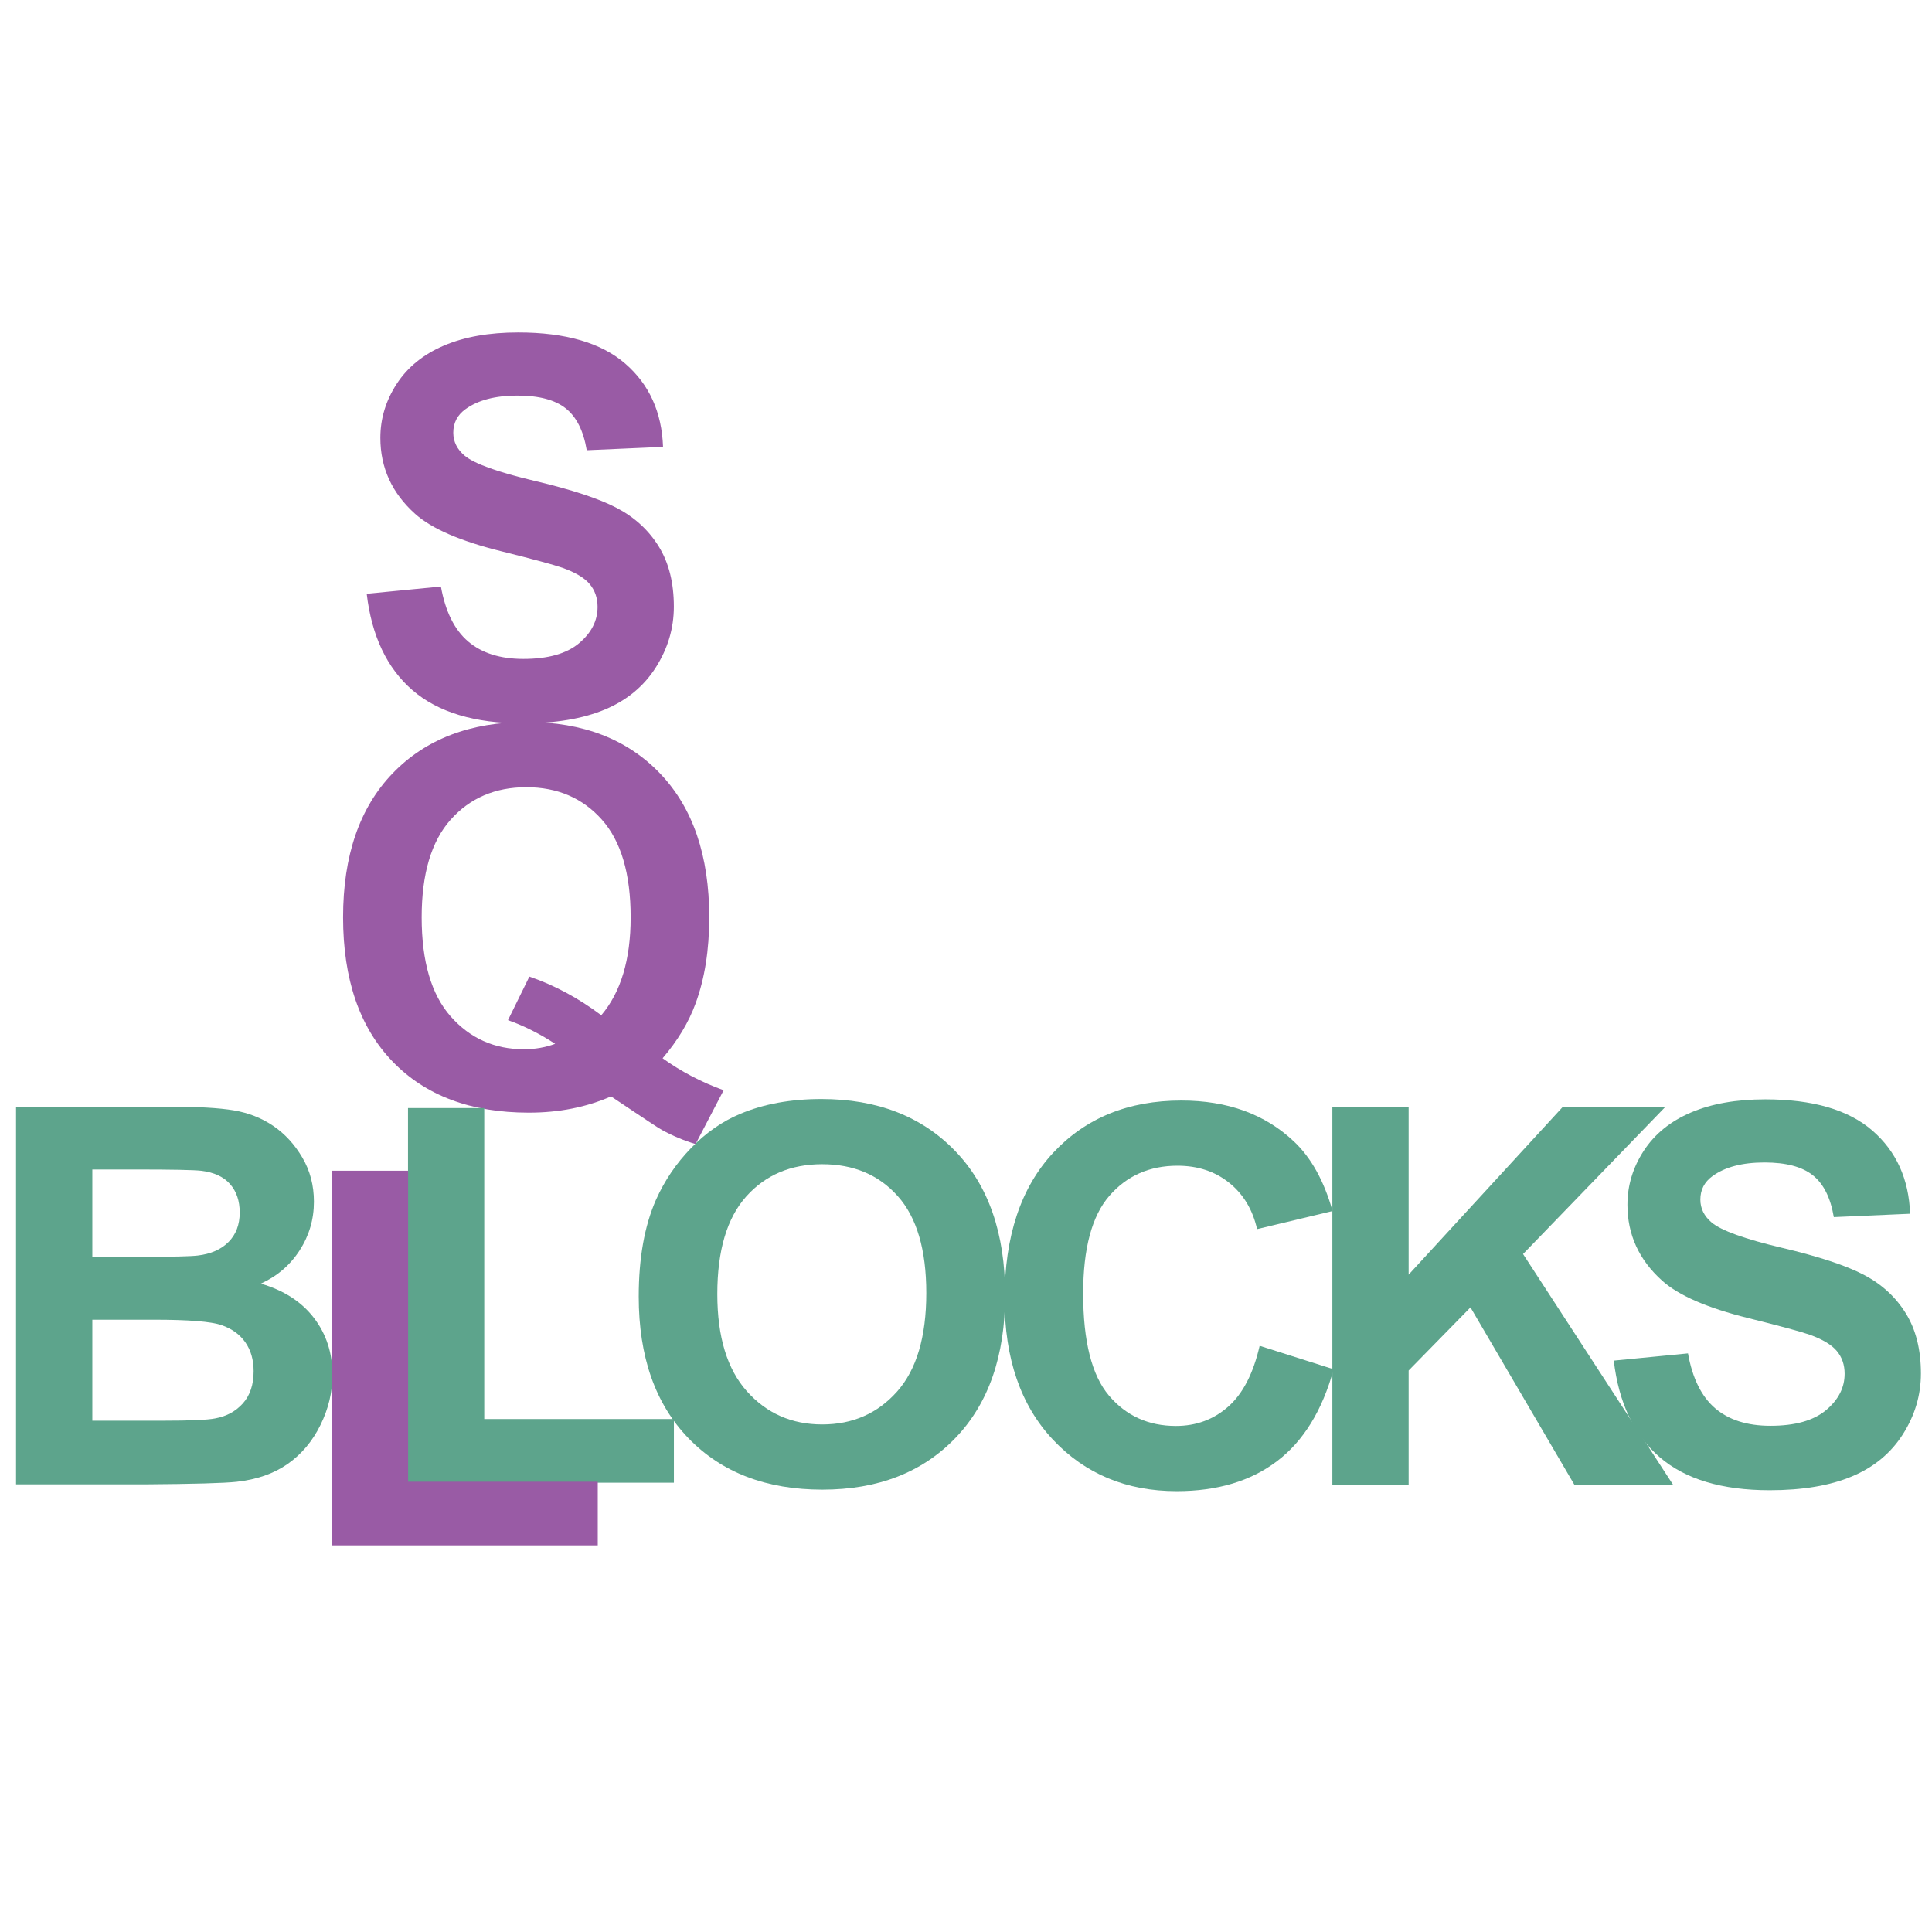
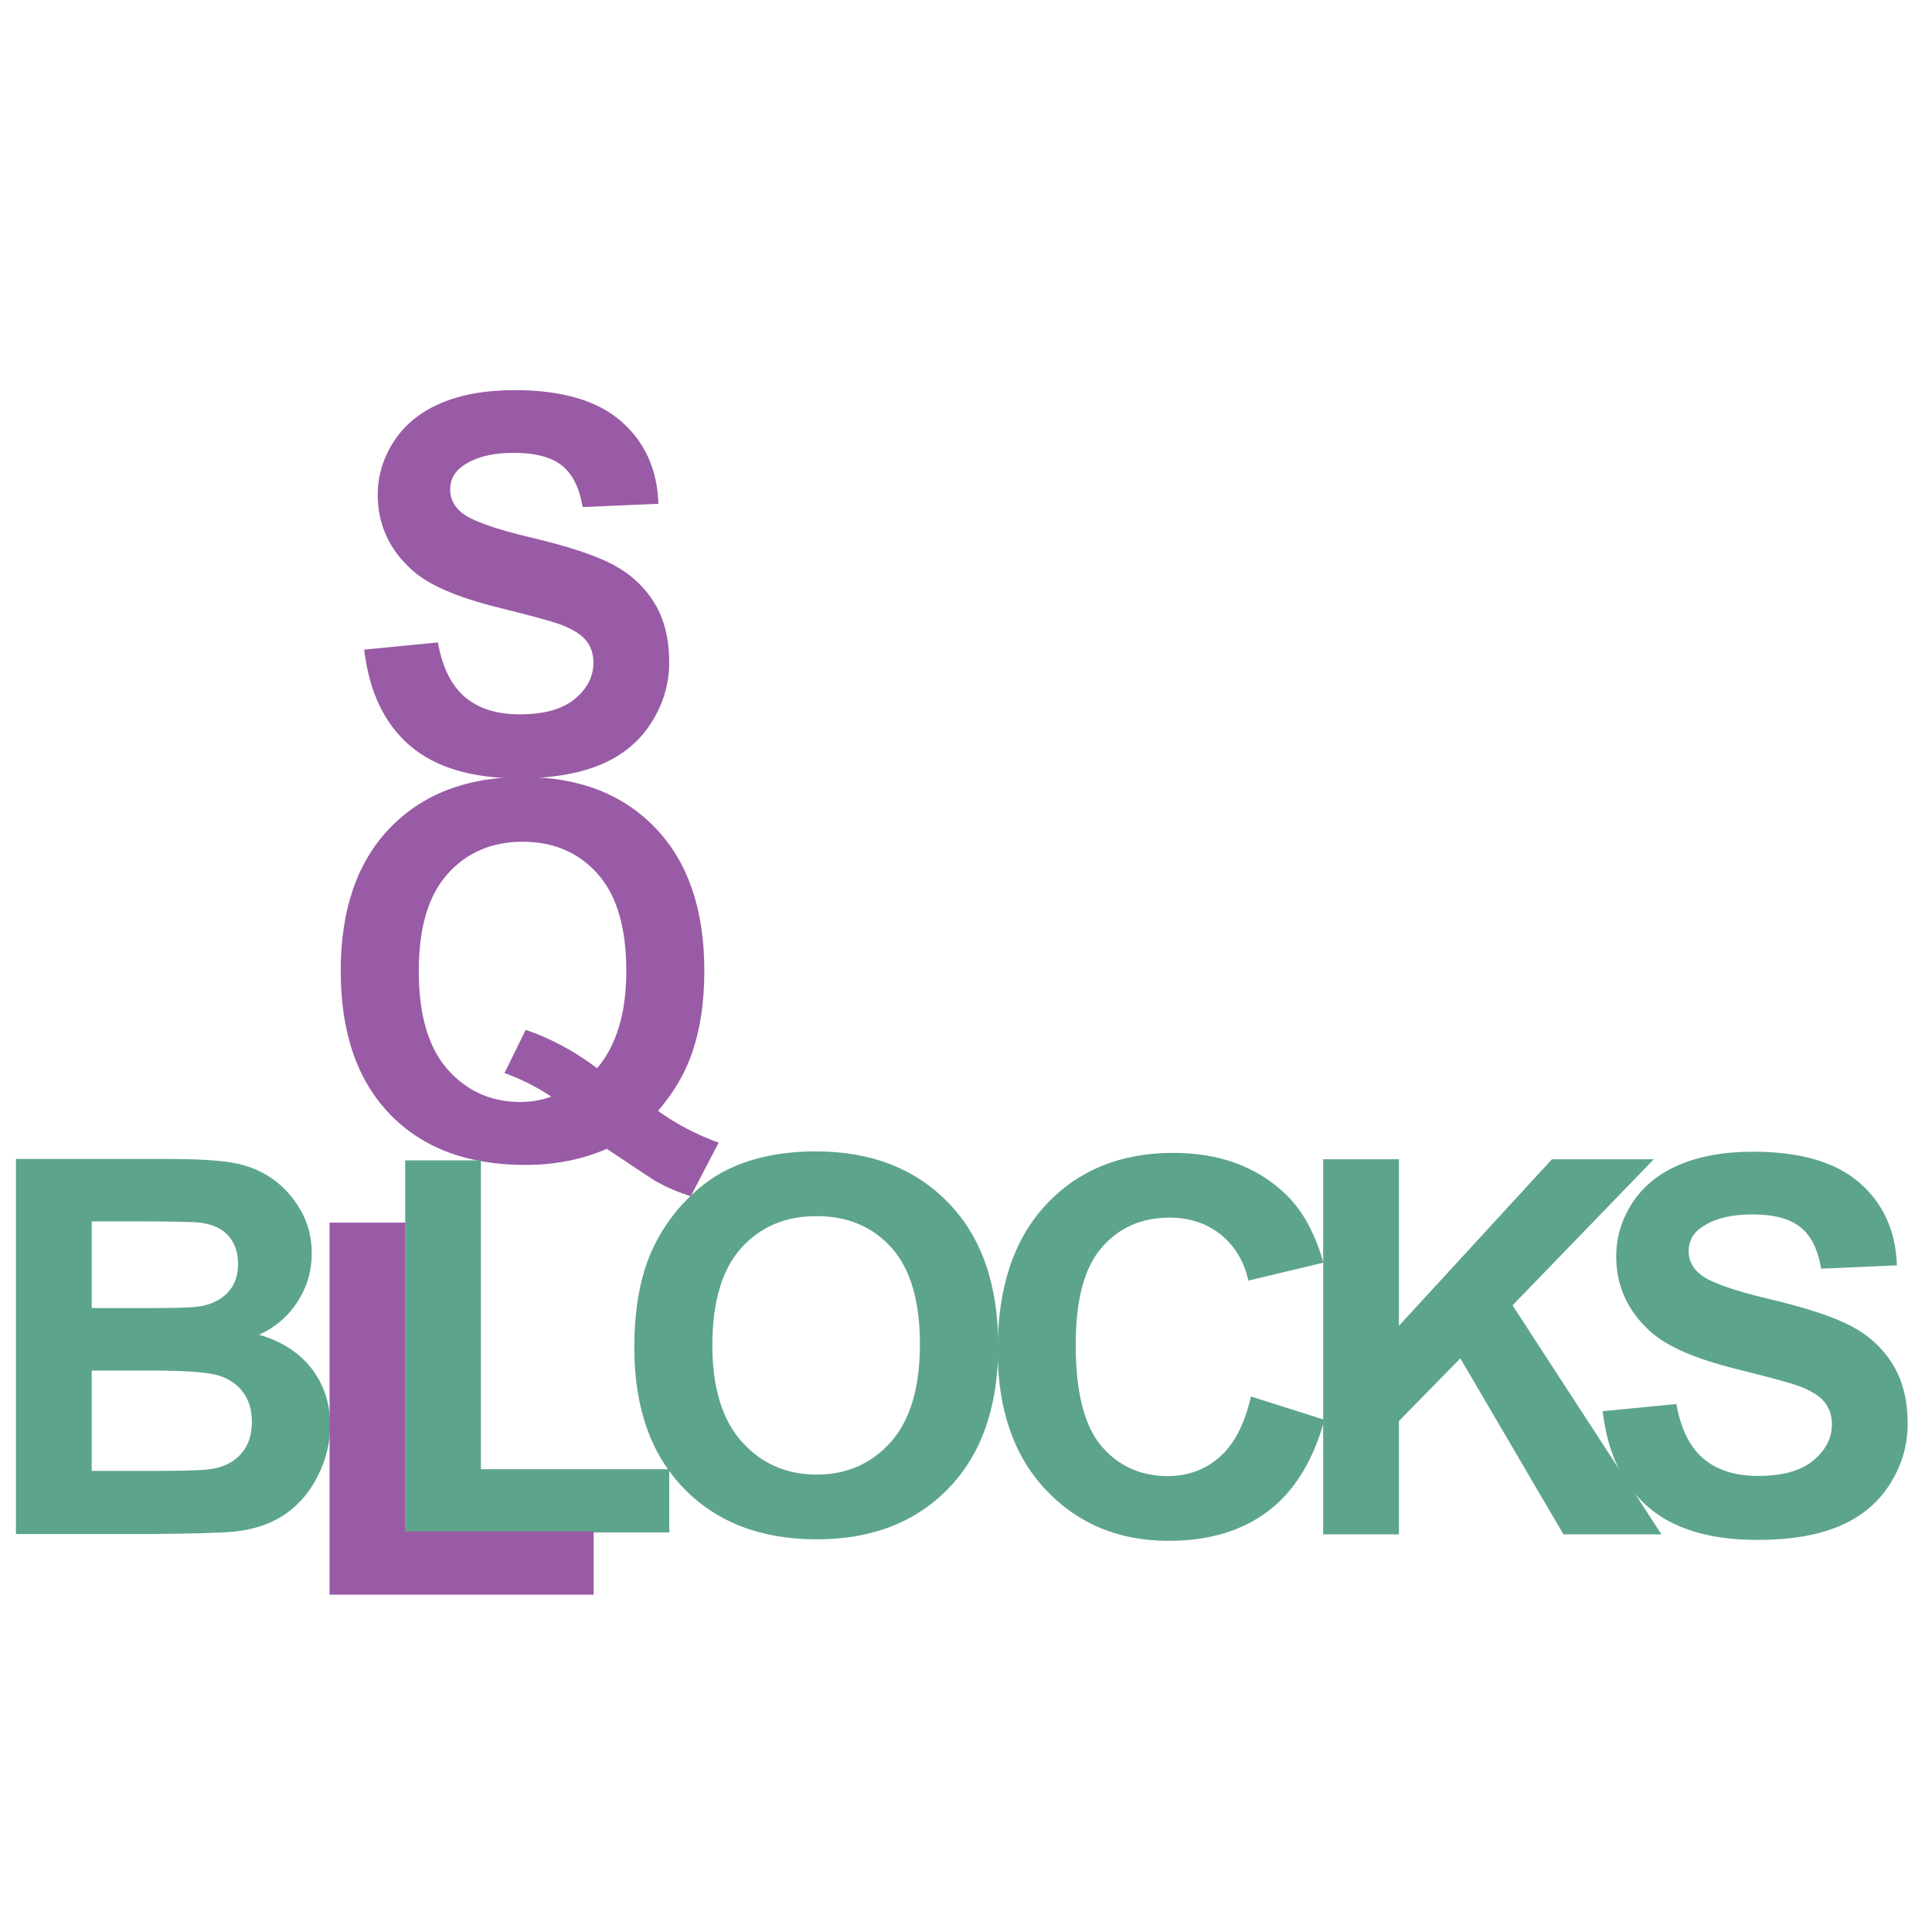
- <svg xmlns="http://www.w3.org/2000/svg" version="1.1" width="82" height="82" viewBox="0.0 0.0 1152.0 864.0" fill="none" stroke="none" stroke-linecap="square" stroke-miterlimit="10">
+ <svg xmlns="http://www.w3.org/2000/svg" version="1.1" width="80" height="80" viewBox="0.0 200.0 1160.0 400.0" fill="none" stroke="none" stroke-linecap="square" stroke-miterlimit="10">
  <clipPath id="p.0">
    <path d="m0 0l1152.0 0l0 864.0l-1152.0 0l0 -864.0z" clip-rule="nonzero" />
  </clipPath>
  <g clip-path="url(#p.0)">
    <path fill="#000000" fill-opacity="0.0" d="m0 0l1152.0 0l0 864.0l-1152.0 0z" fill-rule="evenodd" />
    <path fill="#000000" fill-opacity="0.0" d="m198.282 -27.759l205.606 0l0 400.756l-205.606 0z" fill-rule="evenodd" />
    <path fill="#995ba5" d="m218.657 210.04l44.25 -4.312q3.984 22.281 16.203 32.734q12.219 10.438 32.953 10.438q21.969 0 33.109 -9.281q11.141 -9.297 11.141 -21.75q0 -7.984 -4.688 -13.594q-4.688 -5.609 -16.359 -9.75q-7.984 -2.766 -36.422 -9.844q-36.562 -9.062 -51.313 -22.281q-20.734 -18.578 -20.734 -45.312q0 -17.219 9.75 -32.188q9.766 -14.984 28.125 -22.813q18.359 -7.844 44.312 -7.844q42.406 0 63.844 18.594q21.438 18.594 22.516 49.625l-45.484 2.0q-2.922 -17.359 -12.531 -24.969q-9.594 -7.609 -28.797 -7.609q-19.828 0 -31.031 8.141q-7.219 5.234 -7.219 13.984q0 7.984 6.75 13.672q8.609 7.219 41.797 15.062q33.188 7.828 49.078 16.203q15.906 8.375 24.891 22.906q9.0 14.516 9.0 35.859q0 19.359 -10.766 36.266q-10.75 16.906 -30.422 25.125q-19.656 8.219 -49.0 8.219q-42.719 0 -65.609 -19.734q-22.891 -19.75 -27.344 -57.547z" fill-rule="nonzero" />
    <path fill="#000000" fill-opacity="0.0" d="m181.898 204.517l164 0l0 400.756l-164 0z" fill-rule="evenodd" />
    <path fill="#995ba5" d="m395.086 487.019q16.75 11.984 36.406 19.047l-16.734 32.109q-10.297 -3.062 -20.125 -8.438q-2.156 -1.078 -30.281 -19.984q-22.109 9.688 -49.0 9.688q-51.938 0 -81.359 -30.578q-29.422 -30.578 -29.422 -85.891q0 -55.156 29.5 -85.797q29.5 -30.656 80.047 -30.656q50.094 0 79.438 30.656q29.344 30.641 29.344 85.797q0 29.203 -8.141 51.328q-6.156 16.891 -19.672 32.719zm-36.562 -25.656q8.75 -10.297 13.125 -24.891q4.391 -14.594 4.391 -33.5q0 -39.016 -17.219 -58.297q-17.203 -19.281 -45.016 -19.281q-27.797 0 -45.094 19.359q-17.281 19.359 -17.281 58.219q0 39.484 17.281 59.078q17.297 19.594 43.719 19.594q9.828 0 18.594 -3.234q-13.828 -9.062 -28.125 -14.125l12.75 -25.969q22.438 7.688 42.875 23.047z" fill-rule="nonzero" />
    <path fill="#000000" fill-opacity="0.0" d="m210.154 429.011l181.039 0l0 400.756l-181.039 0z" fill-rule="evenodd" />
    <path fill="#5da48c" d="m243.279 740.091l0 -223.391l45.469 0l0 185.438l113.078 0l0 37.953l-158.547 0z" fill-rule="nonzero" />
    <path fill="#000000" fill-opacity="0.0" d="m358.181 429.311l157.606 0l0 400.756l-157.606 0z" fill-rule="evenodd" />
    <path fill="#5da48c" d="m380.853 629.157q0 -34.422 10.297 -57.766q7.688 -17.219 20.969 -30.891q13.297 -13.672 29.125 -20.281q21.047 -8.906 48.547 -8.906q49.781 0 79.656 30.891q29.891 30.875 29.891 85.875q0 54.547 -29.656 85.359q-29.656 30.797 -79.281 30.797q-50.234 0 -79.891 -30.656q-29.656 -30.656 -29.656 -84.422zm46.859 -1.531q0 38.25 17.672 58.0q17.672 19.734 44.859 19.734q27.203 0 44.641 -19.578q17.438 -19.594 17.438 -58.781q0 -38.719 -16.984 -57.766q-16.969 -19.047 -45.094 -19.047q-28.109 0 -45.328 19.281q-17.203 19.281 -17.203 58.156z" fill-rule="nonzero" />
    <path fill="#000000" fill-opacity="0.0" d="m-22.473 430.006l181.039 0l0 400.756l-181.039 0z" fill-rule="evenodd" />
    <path fill="#5da48c" d="m9.574 515.851l90.031 0q26.734 0 39.859 2.234q13.141 2.219 23.516 9.297q10.375 7.062 17.281 18.812q6.922 11.75 6.922 26.344q0 15.828 -8.531 29.047q-8.531 13.203 -23.125 19.812q20.594 6.0 31.656 20.438q11.062 14.438 11.062 33.953q0 15.359 -7.156 29.891q-7.141 14.516 -19.516 23.203q-12.359 8.672 -30.484 10.672q-11.375 1.219 -54.844 1.531l-76.672 0l0 -225.234zm45.484 37.484l0 52.078l29.797 0q26.578 0 33.031 -0.766q11.687 -1.375 18.359 -8.062q6.688 -6.688 6.688 -17.594q0 -10.438 -5.766 -16.969q-5.75 -6.531 -17.125 -7.922q-6.766 -0.766 -38.875 -0.766l-26.109 0zm0 89.578l0 60.219l42.094 0q24.578 0 31.187 -1.375q10.141 -1.844 16.516 -8.984q6.375 -7.156 6.375 -19.141q0 -10.141 -4.922 -17.203q-4.906 -7.062 -14.203 -10.281q-9.297 -3.234 -40.328 -3.234l-36.719 0z" fill-rule="nonzero" />
    <path fill="#000000" fill-opacity="0.0" d="m761.949 430.185l181.039 0l0 400.756l-181.039 0z" fill-rule="evenodd" />
    <path fill="#5da48c" d="m794.449 741.265l0 -225.234l45.484 0l0 100.016l91.875 -100.016l61.156 0l-84.812 87.719l89.422 137.516l-58.844 0l-61.922 -105.703l-36.875 37.641l0 68.062l-45.484 0z" fill-rule="nonzero" />
    <path fill="#000000" fill-opacity="0.0" d="m575.099 430.209l181.039 0l0 400.756l-181.039 0z" fill-rule="evenodd" />
    <path fill="#5da48c" d="m751.099 658.477l44.109 13.984q-10.141 36.875 -33.734 54.781q-23.578 17.891 -59.844 17.891q-44.859 0 -73.75 -30.656q-28.875 -30.656 -28.875 -83.812q0 -56.234 29.031 -87.344q29.047 -31.109 76.359 -31.109q41.328 0 67.141 24.422q15.375 14.453 23.047 41.484l-45.016 10.766q-4.0 -17.516 -16.672 -27.656q-12.672 -10.141 -30.797 -10.141q-25.047 0 -40.641 17.984q-15.594 17.969 -15.594 58.219q0 42.703 15.359 60.844q15.359 18.125 39.953 18.125q18.125 0 31.188 -11.516q13.062 -11.531 18.734 -36.266z" fill-rule="nonzero" />
    <path fill="#000000" fill-opacity="0.0" d="m941.876 429.506l181.039 0l0 400.756l-181.039 0z" fill-rule="evenodd" />
    <path fill="#5da48c" d="m962.251 667.305l44.25 -4.312q3.984 22.281 16.203 32.734q12.219 10.438 32.953 10.438q21.969 0 33.109 -9.281q11.141 -9.297 11.141 -21.75q0 -7.984 -4.688 -13.594q-4.688 -5.609 -16.359 -9.75q-7.984 -2.766 -36.422 -9.844q-36.562 -9.062 -51.312 -22.281q-20.734 -18.578 -20.734 -45.312q0 -17.219 9.75 -32.188q9.766 -14.984 28.125 -22.812q18.359 -7.844 44.312 -7.844q42.406 0 63.844 18.594q21.438 18.594 22.516 49.625l-45.484 2.0q-2.922 -17.359 -12.531 -24.969q-9.594 -7.609 -28.797 -7.609q-19.828 0 -31.031 8.141q-7.219 5.234 -7.219 13.984q0 7.984 6.75 13.672q8.609 7.219 41.797 15.062q33.188 7.828 49.078 16.203q15.906 8.375 24.891 22.906q9.0 14.516 9.0 35.859q0 19.359 -10.766 36.266q-10.75 16.906 -30.422 25.125q-19.656 8.219 -49.0 8.219q-42.719 0 -65.609 -19.734q-22.891 -19.75 -27.344 -57.547z" fill-rule="nonzero" />
    <path fill="#000000" fill-opacity="0.0" d="m164.753 466.383l181.039 0l0 400.756l-181.039 0z" fill-rule="evenodd" />
    <path fill="#995ba5" d="m197.878 777.463l0 -223.391l45.469 0l0 185.438l113.078 0l0 37.953l-158.547 0z" fill-rule="nonzero" />
  </g>
</svg>
